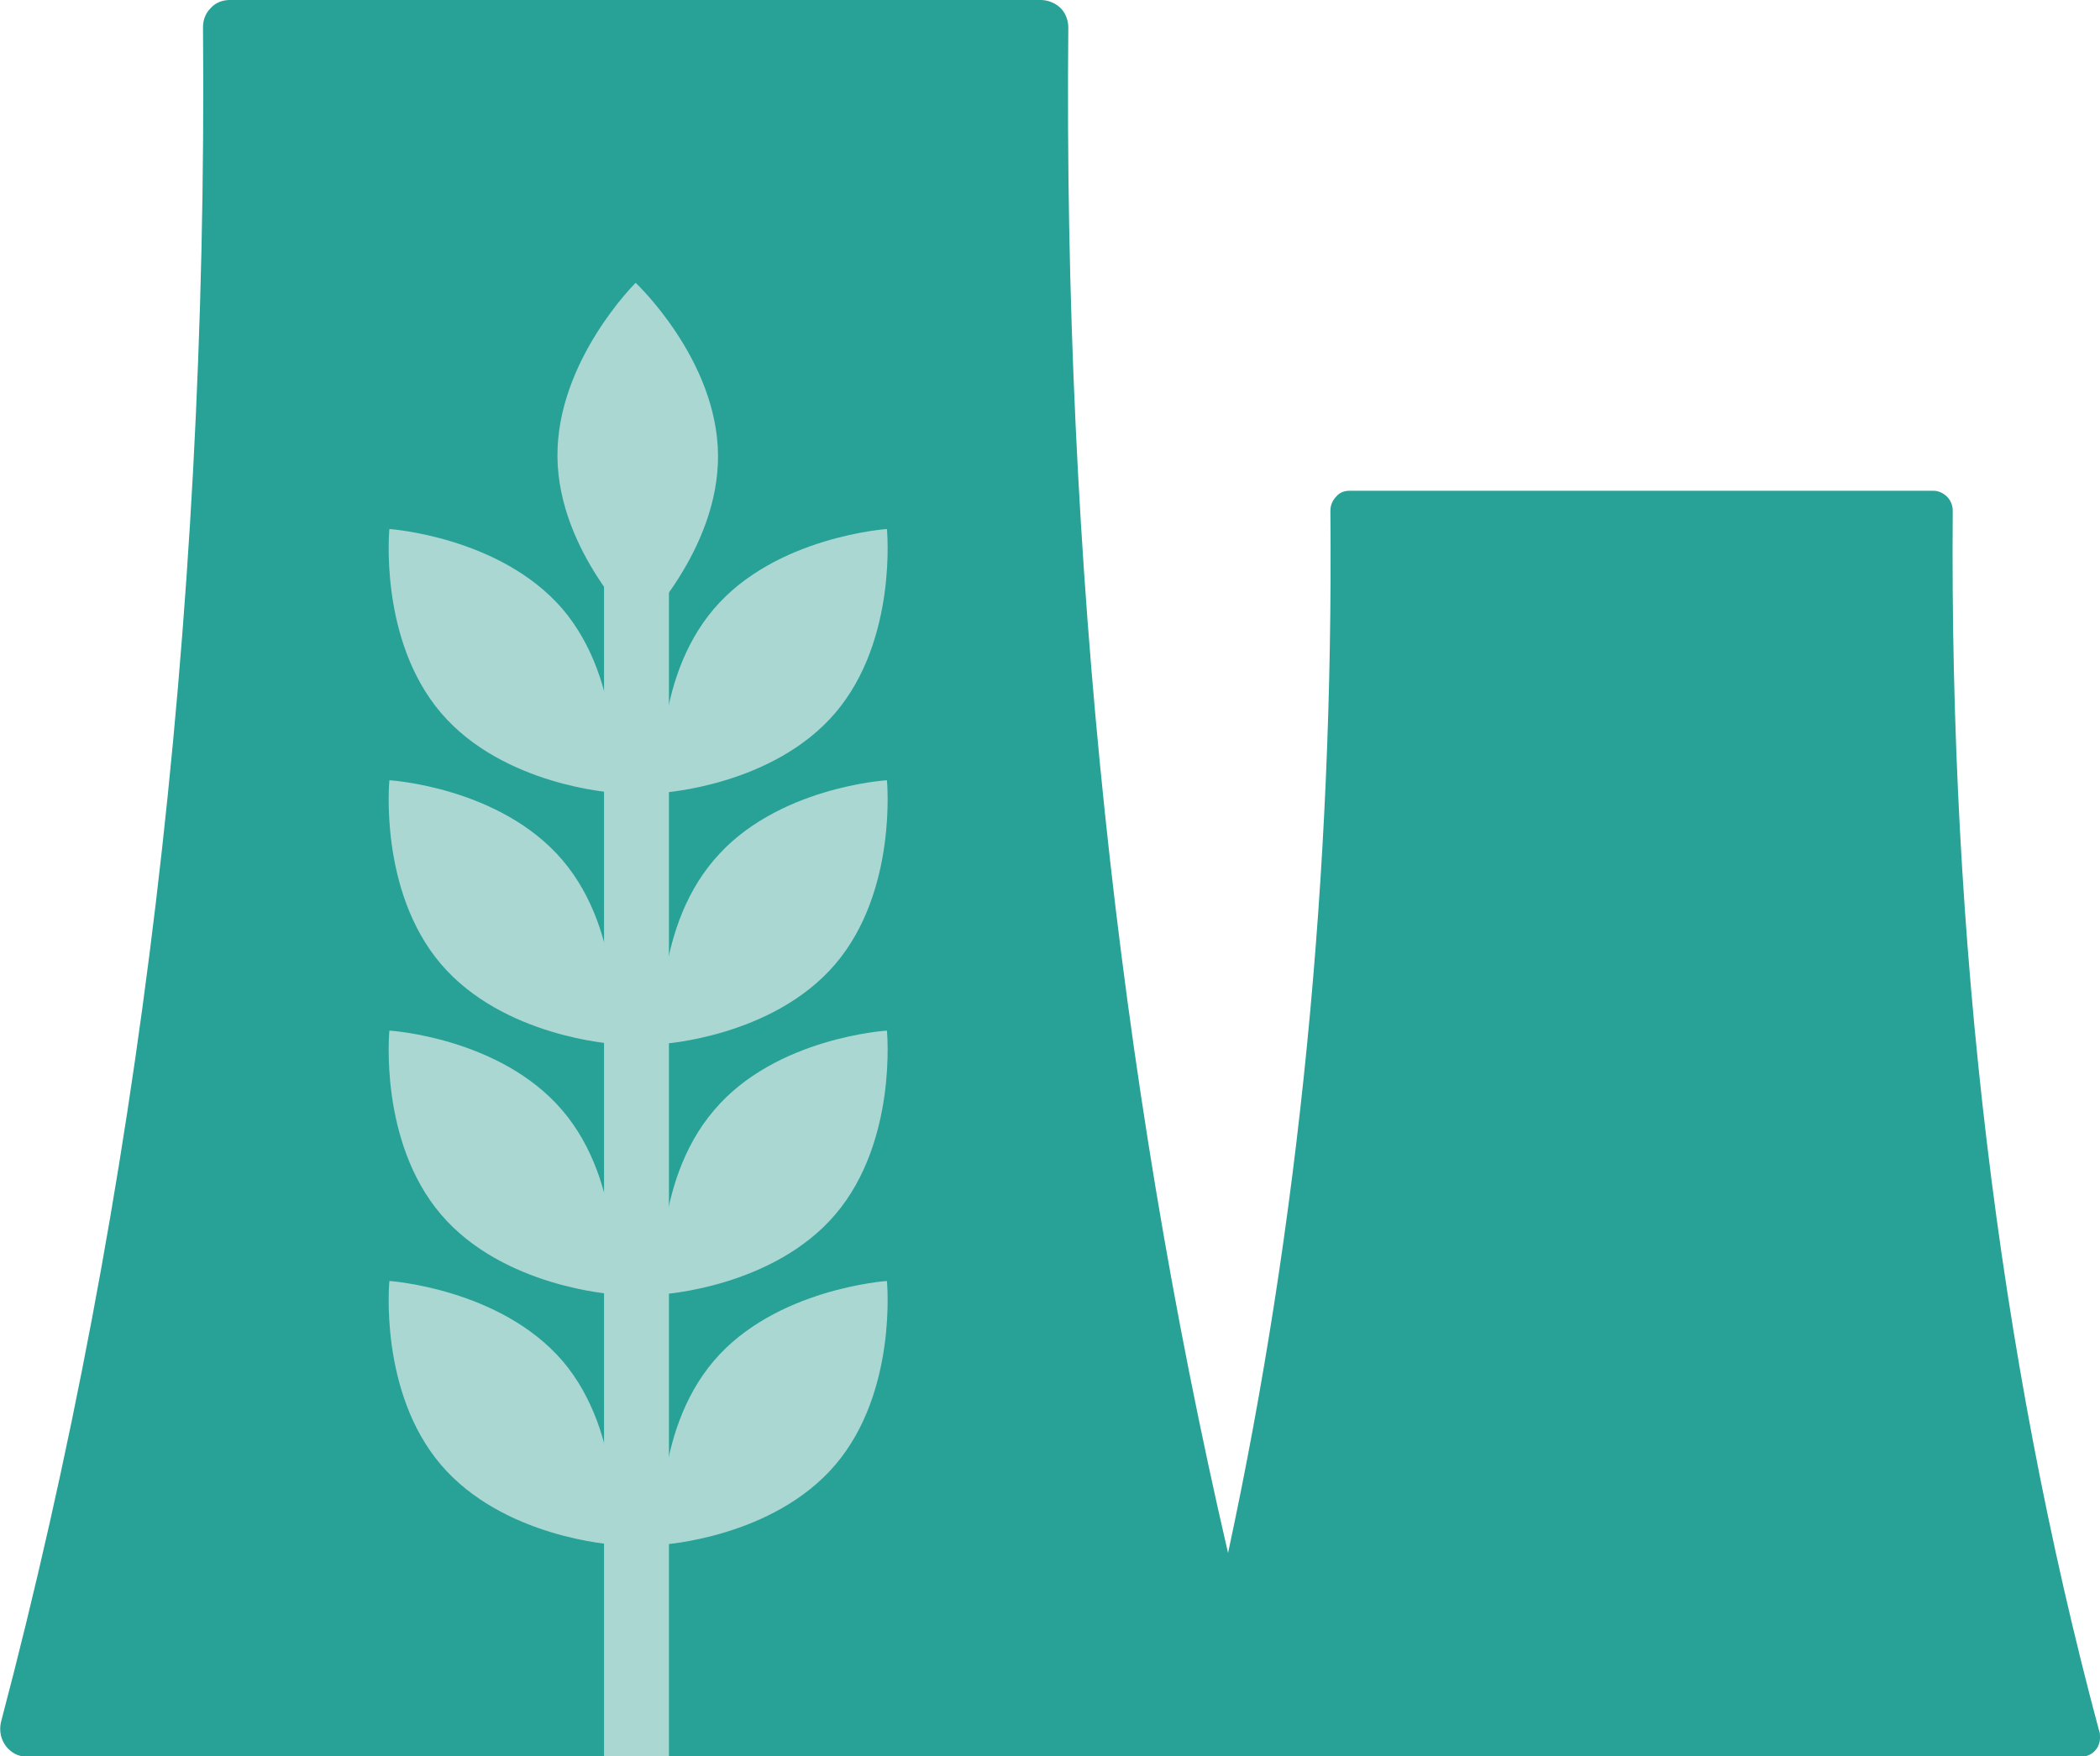
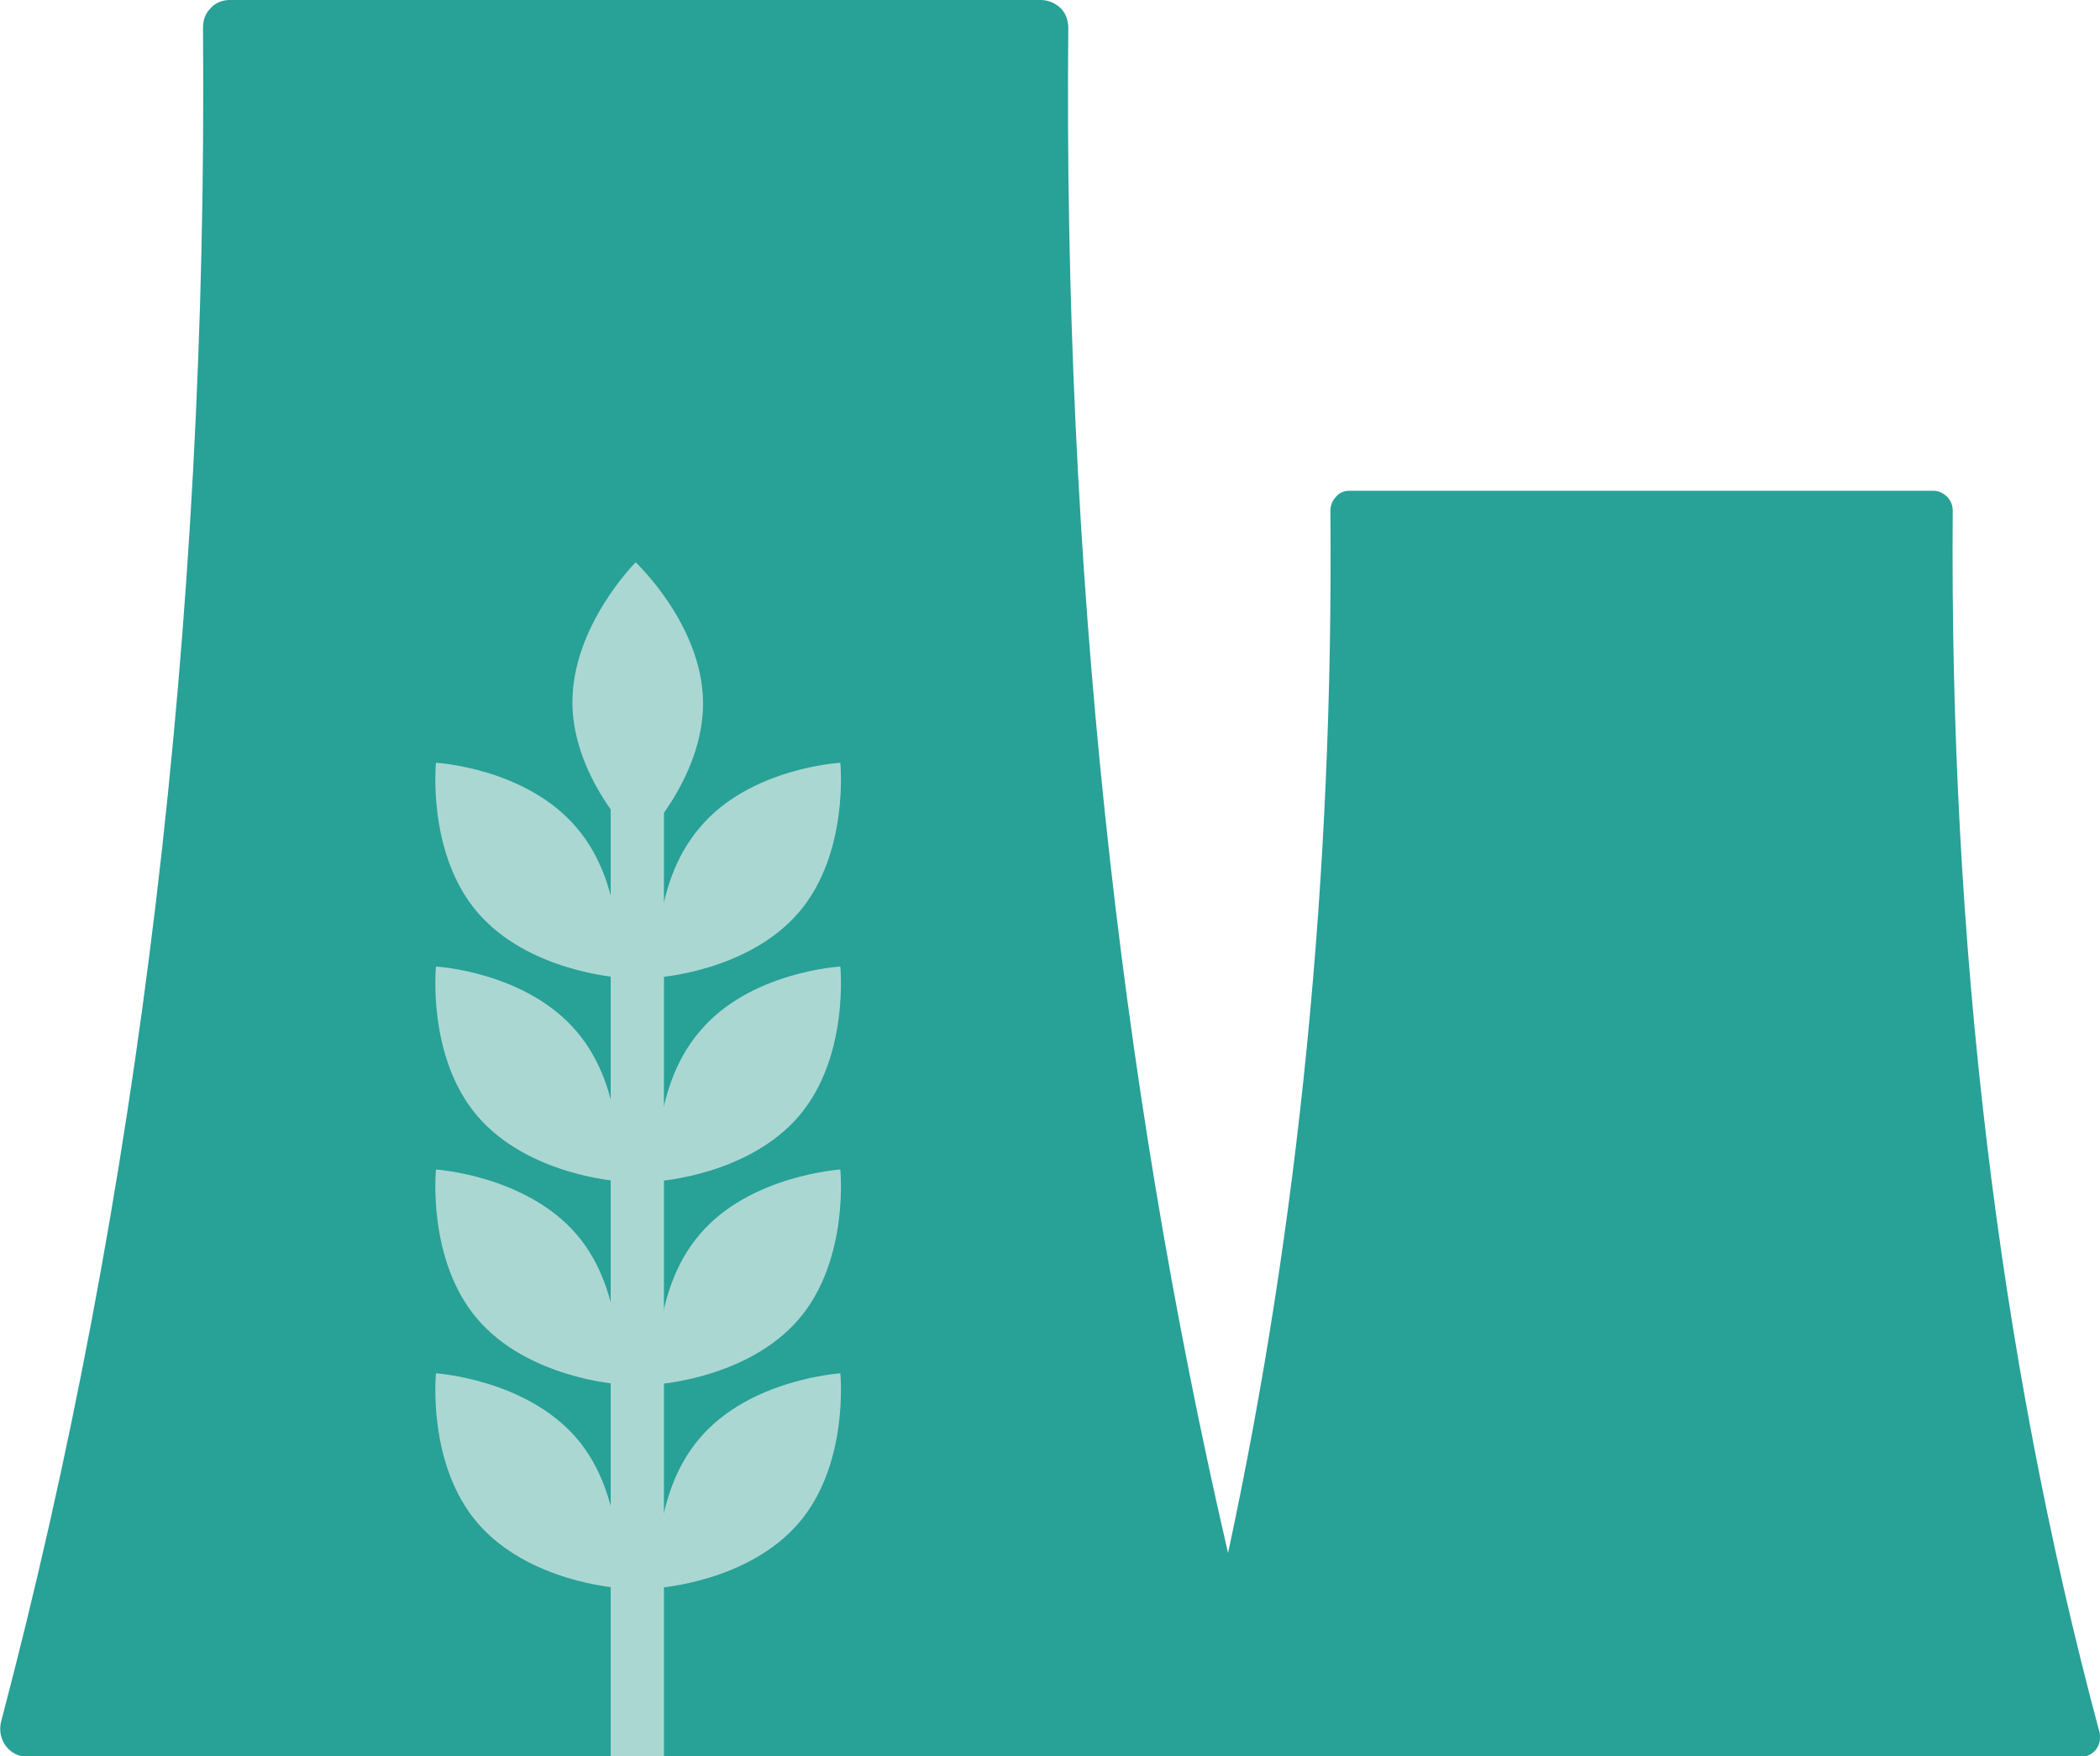
<svg xmlns="http://www.w3.org/2000/svg" version="1.1" id="Layer_1" x="0px" y="0px" width="25.24px" height="21.11px" viewBox="-407 287.17 25.24 21.11" enable-background="new -407 287.17 25.24 21.11" xml:space="preserve">
  <g id="Layer_1_1_">
    <path fill="#28A197" d="M-383.53,293.31c0-0.06-0.02-0.12-0.07-0.17c-0.04-0.04-0.1-0.07-0.16-0.07h-7.02   c-0.06,0-0.12,0.02-0.16,0.07c-0.04,0.04-0.07,0.1-0.07,0.17c0.04,4.38-0.38,8.58-1.23,12.53c-1.33-5.74-1.98-11.9-1.92-18.34   c0-0.08-0.03-0.17-0.09-0.23s-0.15-0.1-0.24-0.1h-9.75c-0.08,0-0.17,0.03-0.23,0.1c-0.06,0.06-0.09,0.14-0.09,0.23   c0.06,7.2-0.76,14.05-2.43,20.38c-0.02,0.1,0,0.2,0.06,0.28c0.06,0.08,0.15,0.13,0.26,0.13h24.68l0,0c0.13,0,0.23-0.1,0.23-0.23   c0-0.03,0-0.06-0.01-0.08C-382.99,303.43-383.57,298.49-383.53,293.31z" />
  </g>
  <g>
    <g>
      <g>
        <g id="XMLID_101_">
          <g>
-             <path fill="#ABD7D3" d="M-398.95,308.37h-0.23h-0.56v-14.38c0-0.06,0.01-0.13,0.03-0.18c0.06-0.17,0.2-0.28,0.36-0.28       c0.22,0,0.39,0.21,0.39,0.47V308.37L-398.95,308.37z" />
+             <path fill="#ABD7D3" d="M-399.02,308.39h-0.18h-0.46v-11.68c0-0.05,0.01-0.1,0.03-0.15c0.05-0.14,0.16-0.23,0.29-0.23       c0.18,0,0.32,0.17,0.32,0.38V308.39L-399.02,308.39z" />
          </g>
        </g>
      </g>
-       <path fill="#ABD7D3" d="M-400.24,300.52c0.75,0.88,0.62,2.21,0.62,2.21s-1.33-0.08-2.08-0.96c-0.75-0.88-0.62-2.21-0.62-2.21    S-400.99,299.64-400.24,300.52z" />
-       <path fill="#ABD7D3" d="M-398.37,292.64c0.01,1.15-0.95,2.09-0.95,2.09s-0.97-0.92-0.98-2.07c-0.01-1.15,0.94-2.09,0.94-2.09    S-398.38,291.49-398.37,292.64z" />
-       <path fill="#ABD7D3" d="M-398.42,300.52c-0.75,0.88-0.62,2.21-0.62,2.21s1.33-0.08,2.08-0.96c0.75-0.88,0.62-2.21,0.62-2.21    S-397.68,299.64-398.42,300.52z" />
-       <path fill="#ABD7D3" d="M-400.24,294.49c0.75,0.88,0.62,2.21,0.62,2.21s-1.33-0.08-2.08-0.96c-0.75-0.88-0.62-2.21-0.62-2.21    S-400.99,293.62-400.24,294.49z" />
-       <path fill="#ABD7D3" d="M-398.42,294.49c-0.75,0.88-0.62,2.21-0.62,2.21s1.33-0.08,2.08-0.96c0.75-0.88,0.62-2.21,0.62-2.21    S-397.68,293.62-398.42,294.49z" />
-       <path fill="#ABD7D3" d="M-400.24,297.51c0.75,0.88,0.62,2.21,0.62,2.21s-1.33-0.08-2.08-0.96c-0.75-0.88-0.62-2.21-0.62-2.21    S-400.99,296.63-400.24,297.51z" />
-       <path fill="#ABD7D3" d="M-398.42,297.51c-0.75,0.88-0.62,2.21-0.62,2.21s1.33-0.08,2.08-0.96c0.75-0.88,0.62-2.21,0.62-2.21    S-397.68,296.63-398.42,297.51z" />
-       <path fill="#ABD7D3" d="M-400.24,303.53c0.75,0.88,0.62,2.21,0.62,2.21s-1.33-0.08-2.08-0.96c-0.75-0.88-0.62-2.21-0.62-2.21    S-400.99,302.66-400.24,303.53z" />
-       <path fill="#ABD7D3" d="M-398.42,303.53c-0.75,0.88-0.62,2.21-0.62,2.21s1.33-0.08,2.08-0.96c0.75-0.88,0.62-2.21,0.62-2.21    S-397.68,302.66-398.42,303.53z" />
+       <path fill="#ABD7D3" d="M-400.07,302.01c0.61,0.71,0.5,1.8,0.5,1.8s-1.08-0.07-1.69-0.78c-0.61-0.71-0.5-1.8-0.5-1.8    S-400.68,301.3-400.07,302.01z" />
+       <path fill="#ABD7D3" d="M-398.55,295.61c0.01,0.93-0.77,1.7-0.77,1.7s-0.79-0.75-0.8-1.68c-0.01-0.93,0.76-1.7,0.76-1.7    S-398.56,294.68-398.55,295.61z" />
+       <path fill="#ABD7D3" d="M-398.59,302.01c-0.61,0.71-0.5,1.8-0.5,1.8s1.08-0.07,1.69-0.78c0.61-0.71,0.5-1.8,0.5-1.8    S-397.99,301.3-398.59,302.01z" />
+       <path fill="#ABD7D3" d="M-400.07,297.12c0.61,0.71,0.5,1.8,0.5,1.8s-1.08-0.07-1.69-0.78c-0.61-0.71-0.5-1.8-0.5-1.8    S-400.68,296.4-400.07,297.12z" />
+       <path fill="#ABD7D3" d="M-398.59,297.12c-0.61,0.71-0.5,1.8-0.5,1.8s1.08-0.07,1.69-0.78c0.61-0.71,0.5-1.8,0.5-1.8    S-397.99,296.4-398.59,297.12z" />
+       <path fill="#ABD7D3" d="M-400.07,299.57c0.61,0.71,0.5,1.8,0.5,1.8s-1.08-0.07-1.69-0.78s-0.5-1.8-0.5-1.8    S-400.68,298.85-400.07,299.57z" />
+       <path fill="#ABD7D3" d="M-398.59,299.57c-0.61,0.71-0.5,1.8-0.5,1.8s1.08-0.07,1.69-0.78s0.5-1.8,0.5-1.8    S-397.99,298.85-398.59,299.57z" />
+       <path fill="#ABD7D3" d="M-400.07,304.46c0.61,0.71,0.5,1.8,0.5,1.8s-1.08-0.07-1.69-0.78s-0.5-1.8-0.5-1.8    S-400.68,303.75-400.07,304.46z" />
+       <path fill="#ABD7D3" d="M-398.59,304.46c-0.61,0.71-0.5,1.8-0.5,1.8s1.08-0.07,1.69-0.78s0.5-1.8,0.5-1.8    S-397.99,303.75-398.59,304.46z" />
    </g>
  </g>
</svg>
